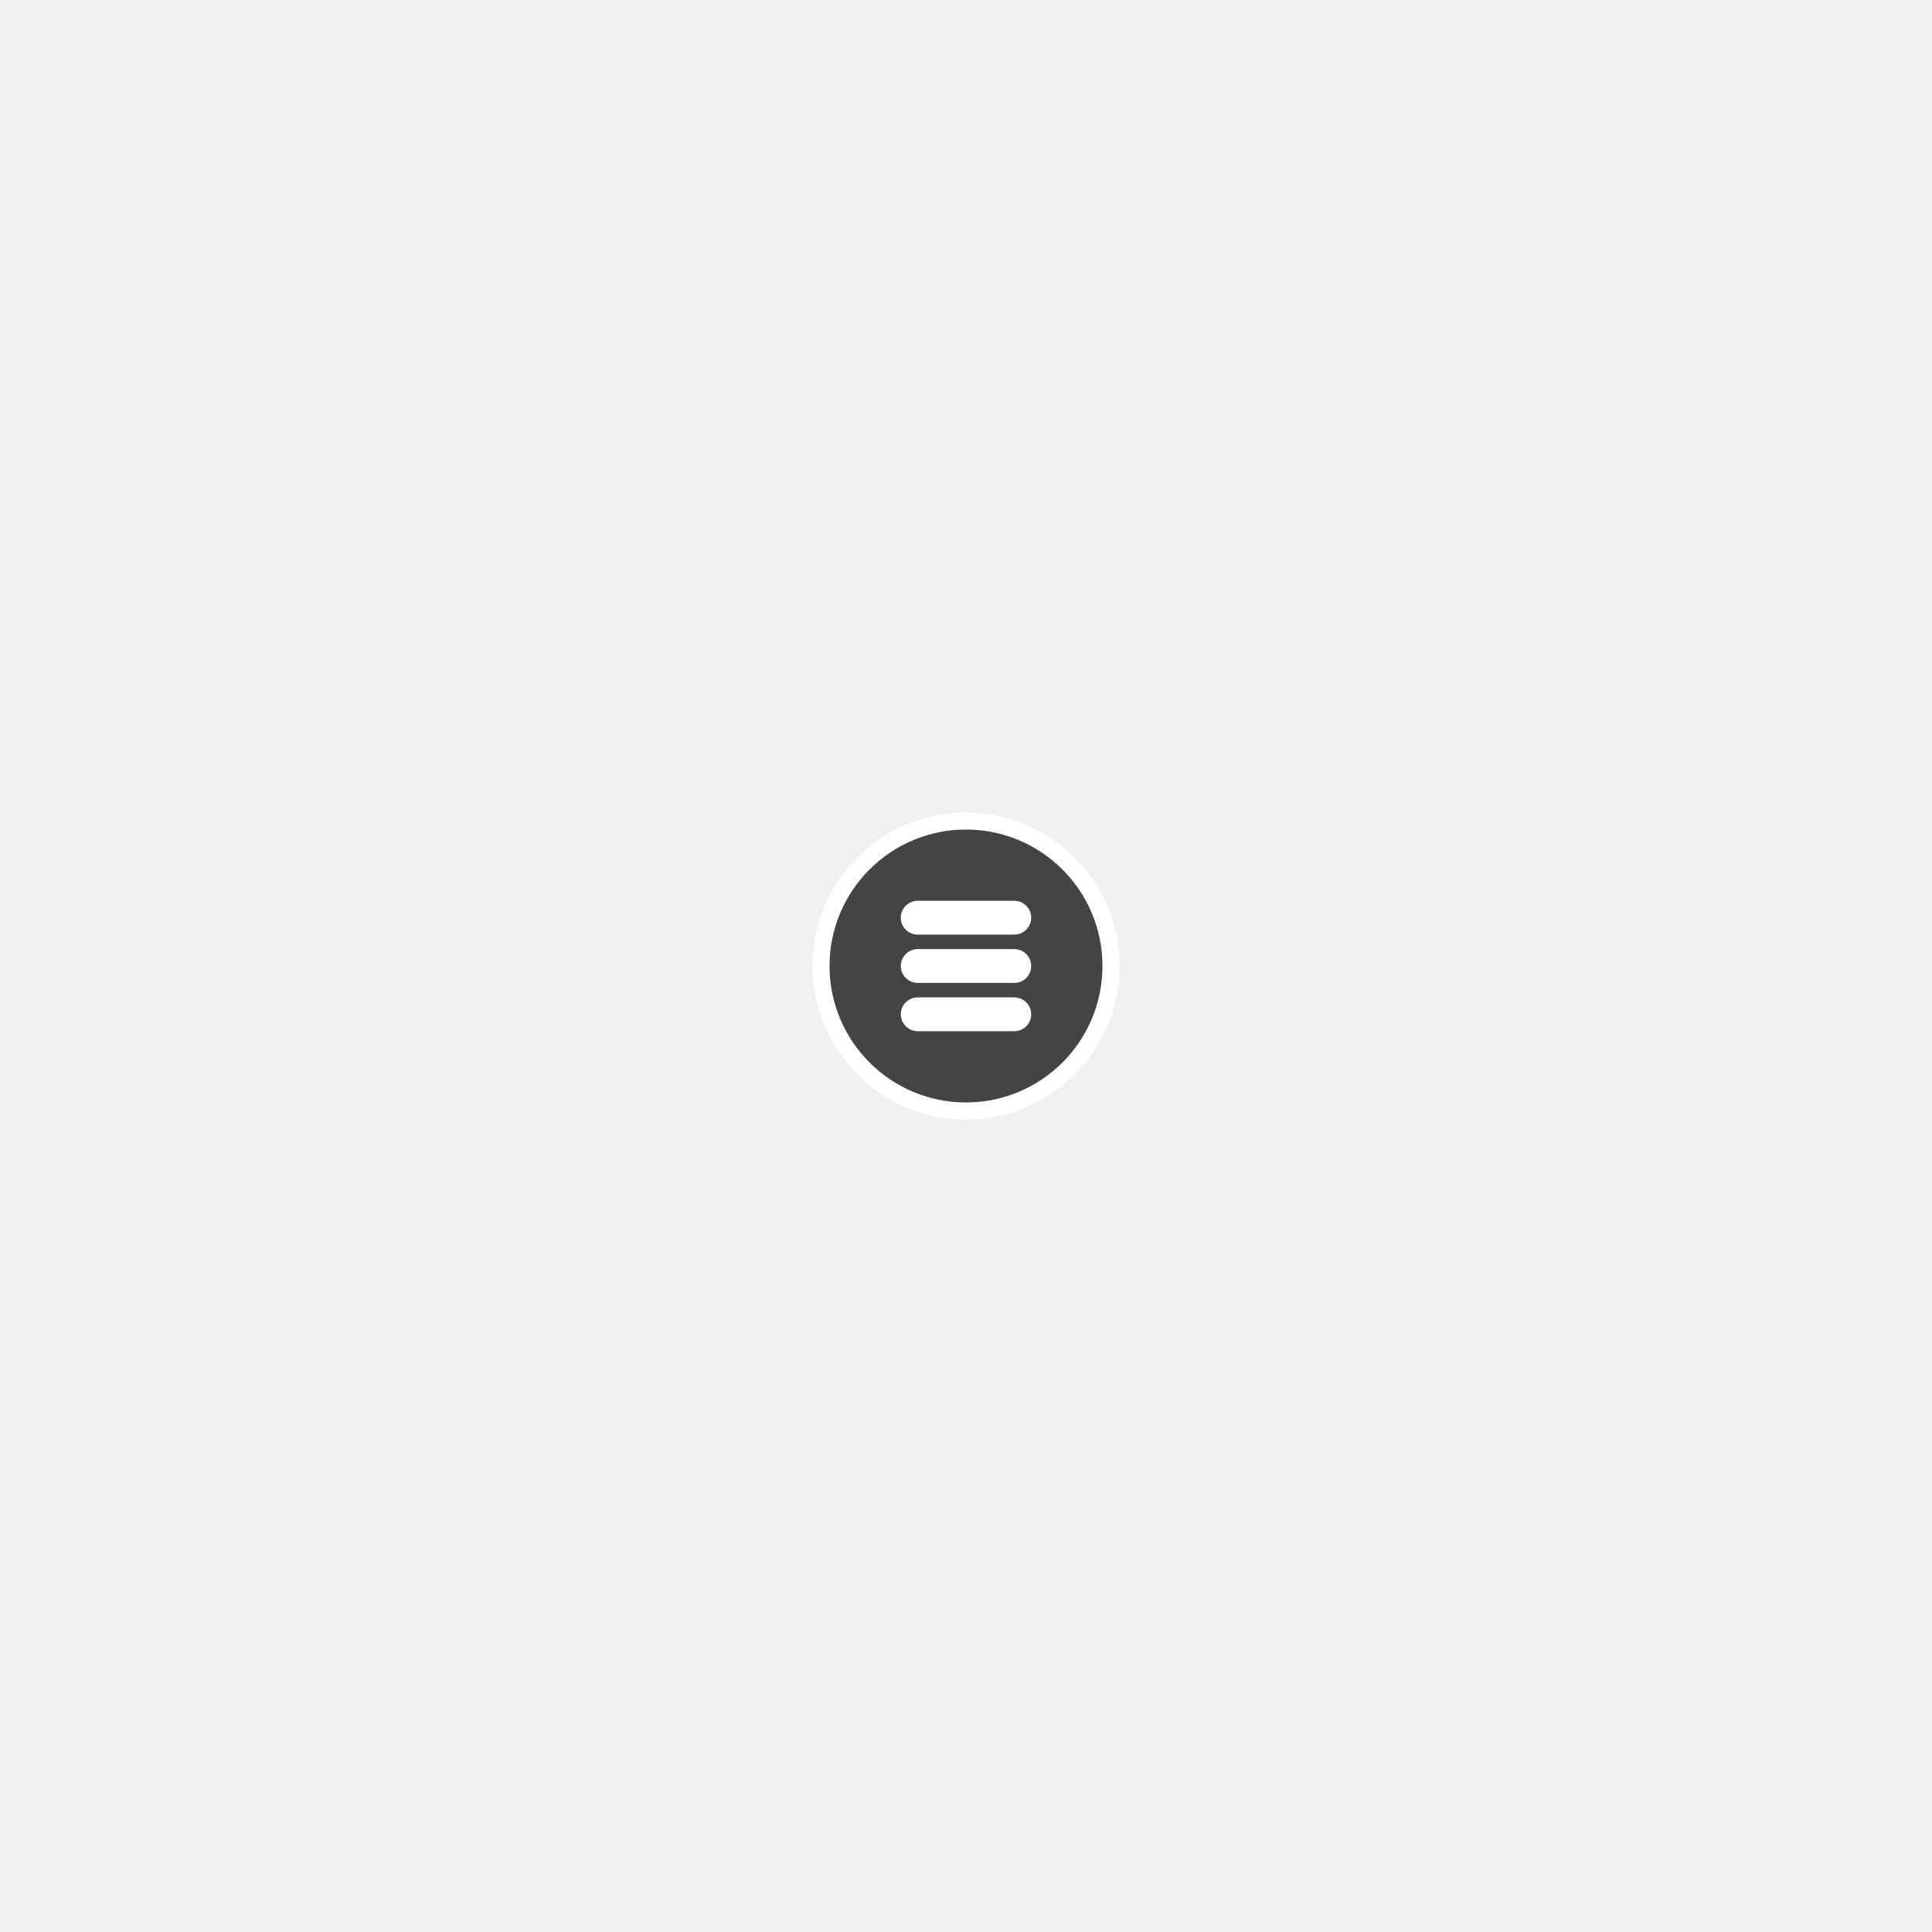
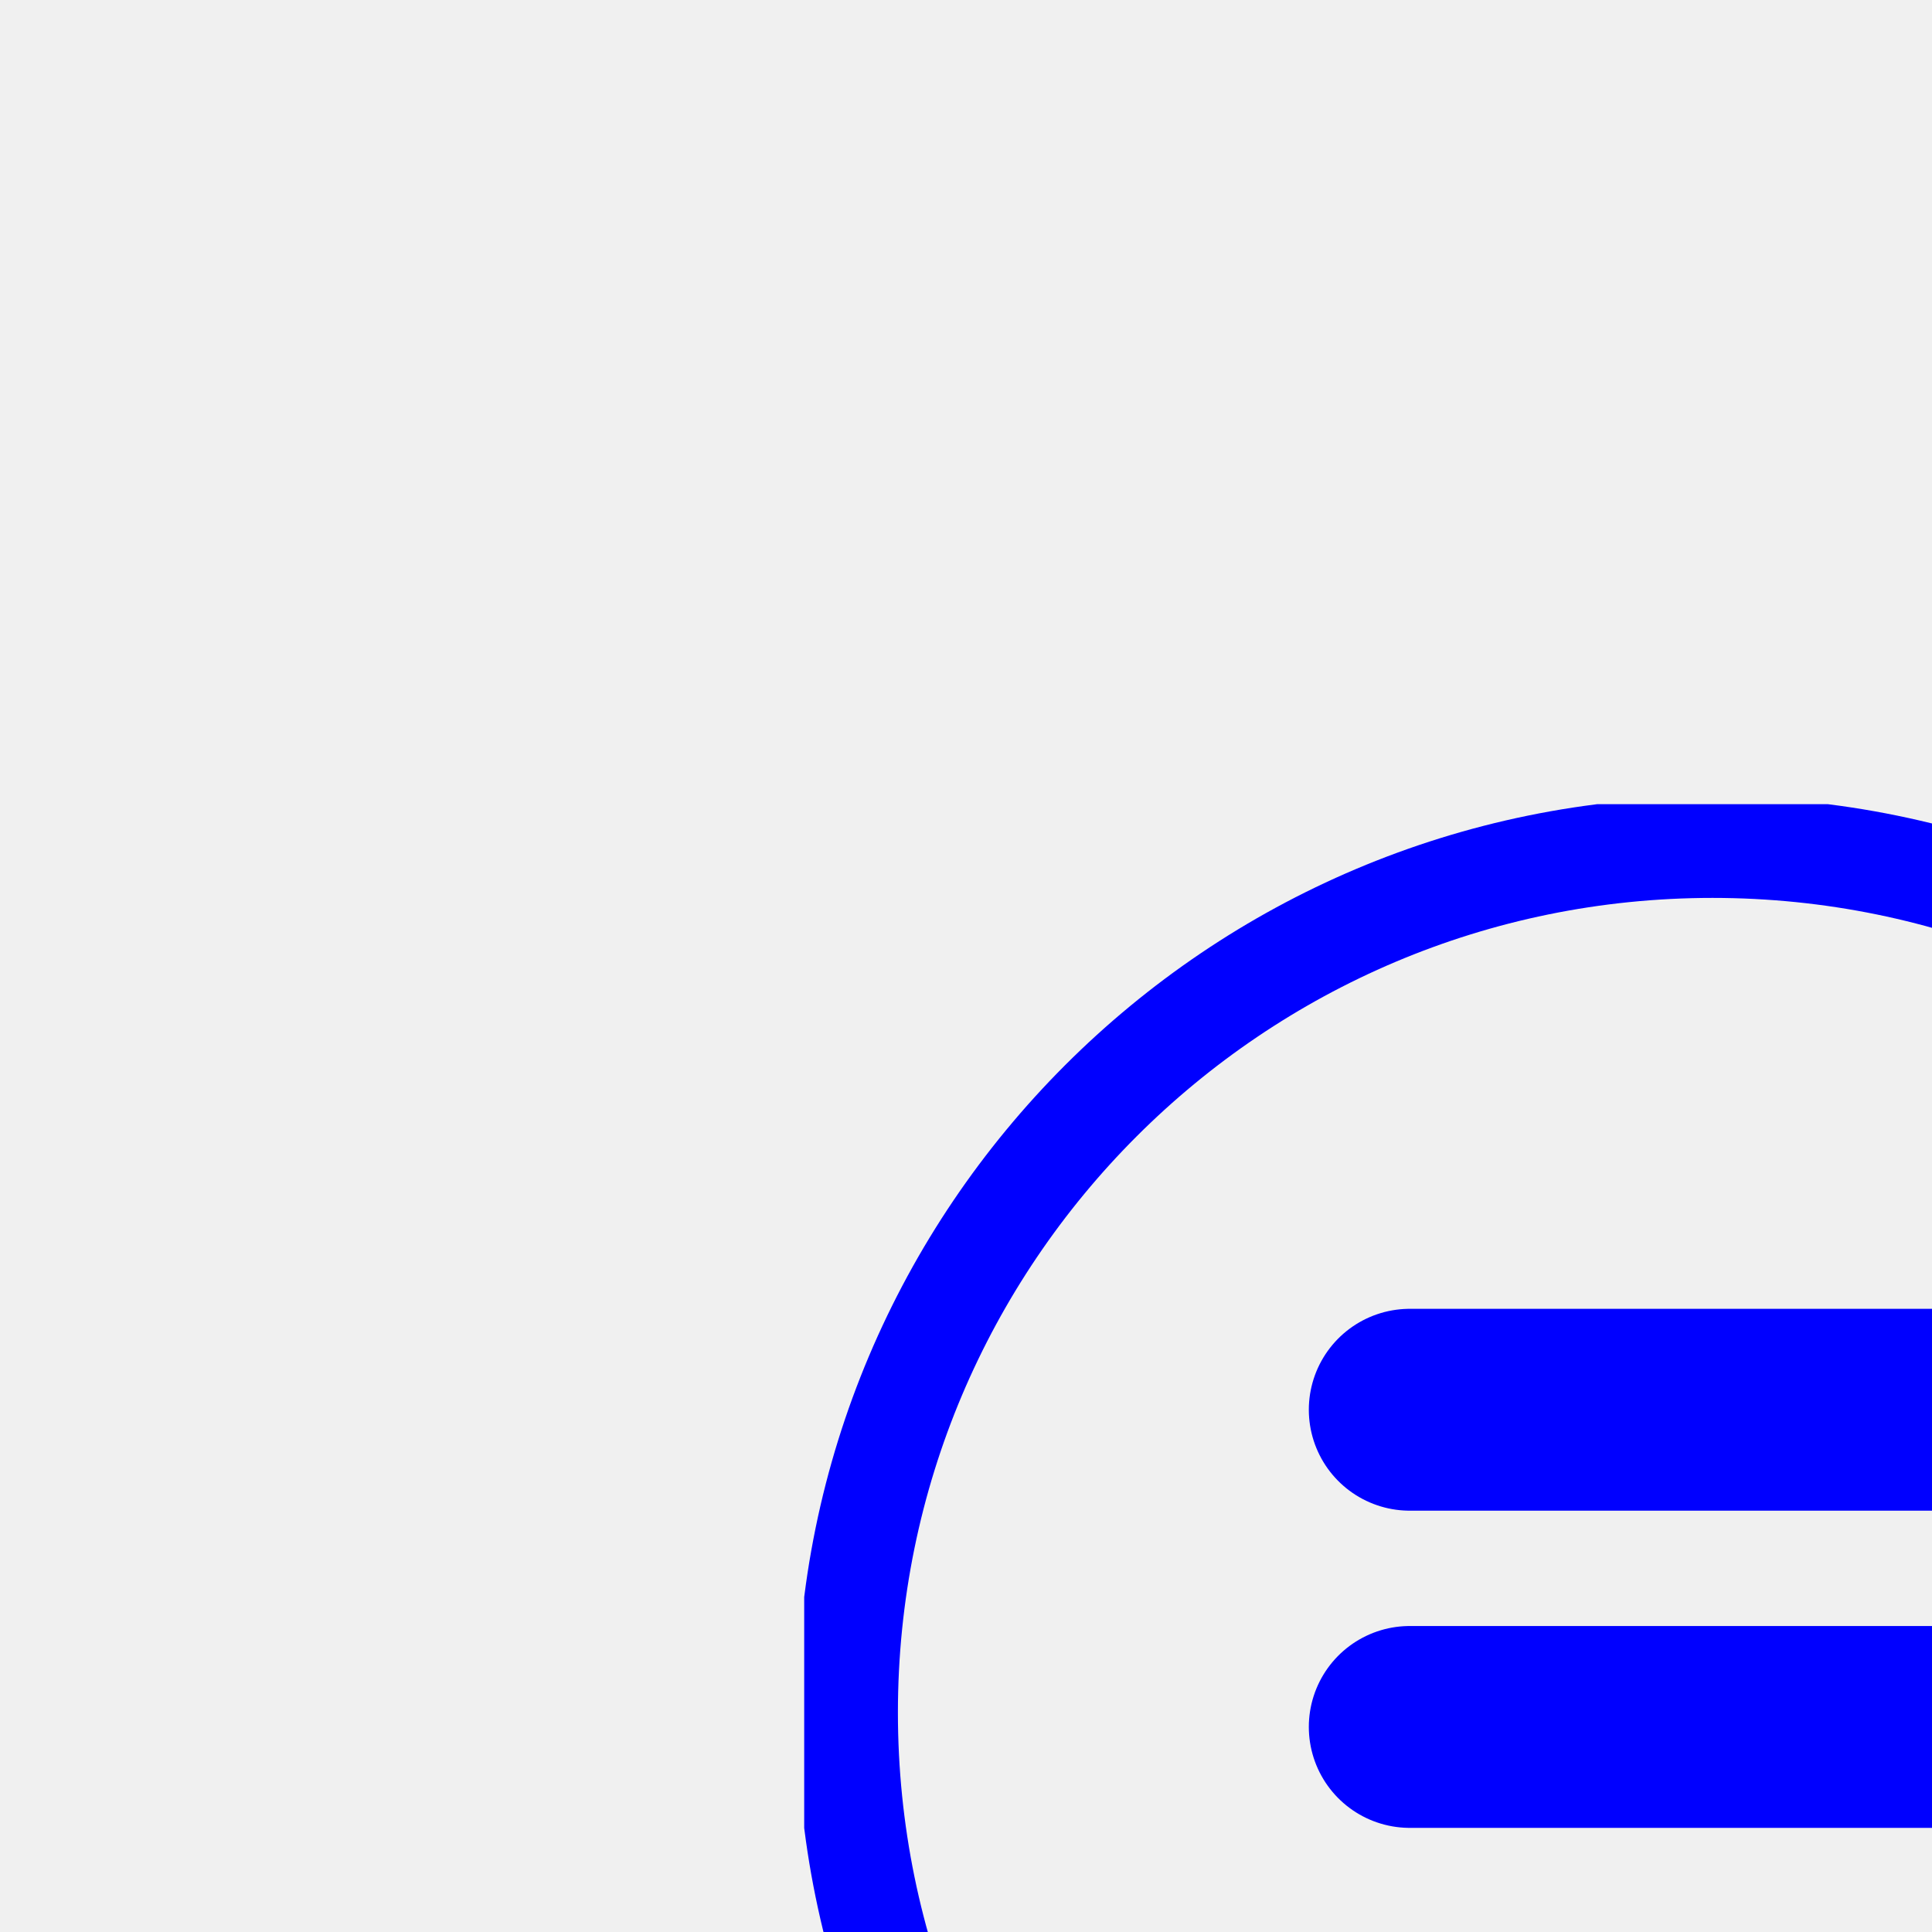
- <svg xmlns="http://www.w3.org/2000/svg" xmlns:xlink="http://www.w3.org/1999/xlink" viewBox="0 0 800 800">
-   <style>
-         path.hamburger-widget {
-             fill: none;
-             stroke: white;
-             stroke-width: 14;
-             stroke-linecap: round;
-             stroke-linejoin: round;
-             stroke-dasharray: 40 150;
-         }
- 
-         circle.hamburger-widget {
-             stroke: white;
-             stroke-width: 7;
-         }
-     </style>
-   <svg id="b" x="280" y="280">
-     <a xlink:href="#second">
-       <circle class="hamburger-widget" cx="120" cy="120" r="60" fill="green" />
-       <text x="120" y="130" font-size="30" fill="white" stroke="none" text-anchor="middle">X</text>
-     </a>
-   </svg>
-   <svg id="c" x="280" y="280">
-     <a xlink:href="#second">
-       <circle class="hamburger-widget" cx="120" cy="120" r="60" fill="green" />
-       <text x="120" y="130" font-size="30" fill="white" stroke="none" text-anchor="middle">X</text>
-     </a>
-   </svg>
-   <svg id="a" tabindex="-1" stroke-dashoffset="0" x="280" y="280">
-     <circle class="hamburger-widget" cx="120" cy="120" r="60" fill="#444" />
-     <path class="hamburger-widget" d="M 100,100 L 140,100 A 20 20 180 0 1 140,140 L 100,100" />
-     <path class="hamburger-widget" d="M 100,120 L 140,120" />
-     <path class="hamburger-widget" d="M 100,140 L 140,140 A 20 20 180 1 0 140,100 L 100,140" />
-   </svg>
-   <animate id="a1" xlink:href="#a" attributeName="stroke-dashoffset" begin="a.click" to="-110.5" dur="0.3s" fill="freeze" />
-   <animate id="a2" xlink:href="#a" attributeName="stroke-dashoffset" begin="a.blur" to="0" dur="0.3s" fill="freeze" />
-   <animate xlink:href="#b" attributeName="y" begin="a.click" to="140" dur="0.3s" fill="freeze" />
-   <animate xlink:href="#b" attributeName="y" begin="a.blur" to="280" dur="0.3s" fill="freeze" />
-   <animate xlink:href="#c" attributeName="y" begin="a.click" to="420" dur="0.3s" fill="freeze" />
-   <animate xlink:href="#c" attributeName="y" begin="a.blur" to="280" dur="0.3s" fill="freeze" />
-   <set xlink:href="#a" attributeName="pointer-events" to="none" begin="a1.begin" fill="freeze" />
-   <set xlink:href="#a" attributeName="pointer-events" to="all" begin="a2.begin" fill="freeze" />
+ <svg xmlns="http://www.w3.org/2000/svg" xmlns:xlink="http://www.w3.org/1999/xlink" viewBox="0 0 800 800" preserveAspectRatio="xMidYMid meet">
+   <defs>
+     <symbol id="hamSymbol" viewBox="0 0 134 134" width="134" height="134">
+       <circle cx="63" cy="63" r="60" fill="none" stroke-width="7" />
+       <g fill="none" stroke-width="14" stroke-linecap="round" stroke-linejoin="round" stroke-dasharray="42 150">
+         <path d="M 42,42 L 86,42 A 22 22 180 0 1 86,86 L 42,42" />
+         <path d="M 42,64 L 84,64" />
+         <path d="M 42,86 L 86,86 A 22 22 180 1 0 86,42 L 42,86" />
+       </g>
+     </symbol>
+   </defs>
+   <use id="useHamSymbol" tabindex="-1" xlink:href="#hamSymbol" x="333" y="333" stroke-dashoffset="0" stroke="blue" pointer-events="all">
+     <animate id="hamAnimOne" attributeName="stroke-dashoffset" begin="useHamSymbol.click" to="-123" dur="0.3s" fill="freeze" />
+     <animate id="hamAnimTwo" attributeName="stroke-dashoffset" begin="useHamSymbol.blur" to="0" dur="0.3s" fill="freeze" />
+     <set attributeName="pointer-events" to="none" begin="hamAnimOne.begin" fill="freeze" />
+     <set attributeName="pointer-events" to="all" begin="hamAnimTwo.begin" fill="freeze" />
+   </use>
</svg>
